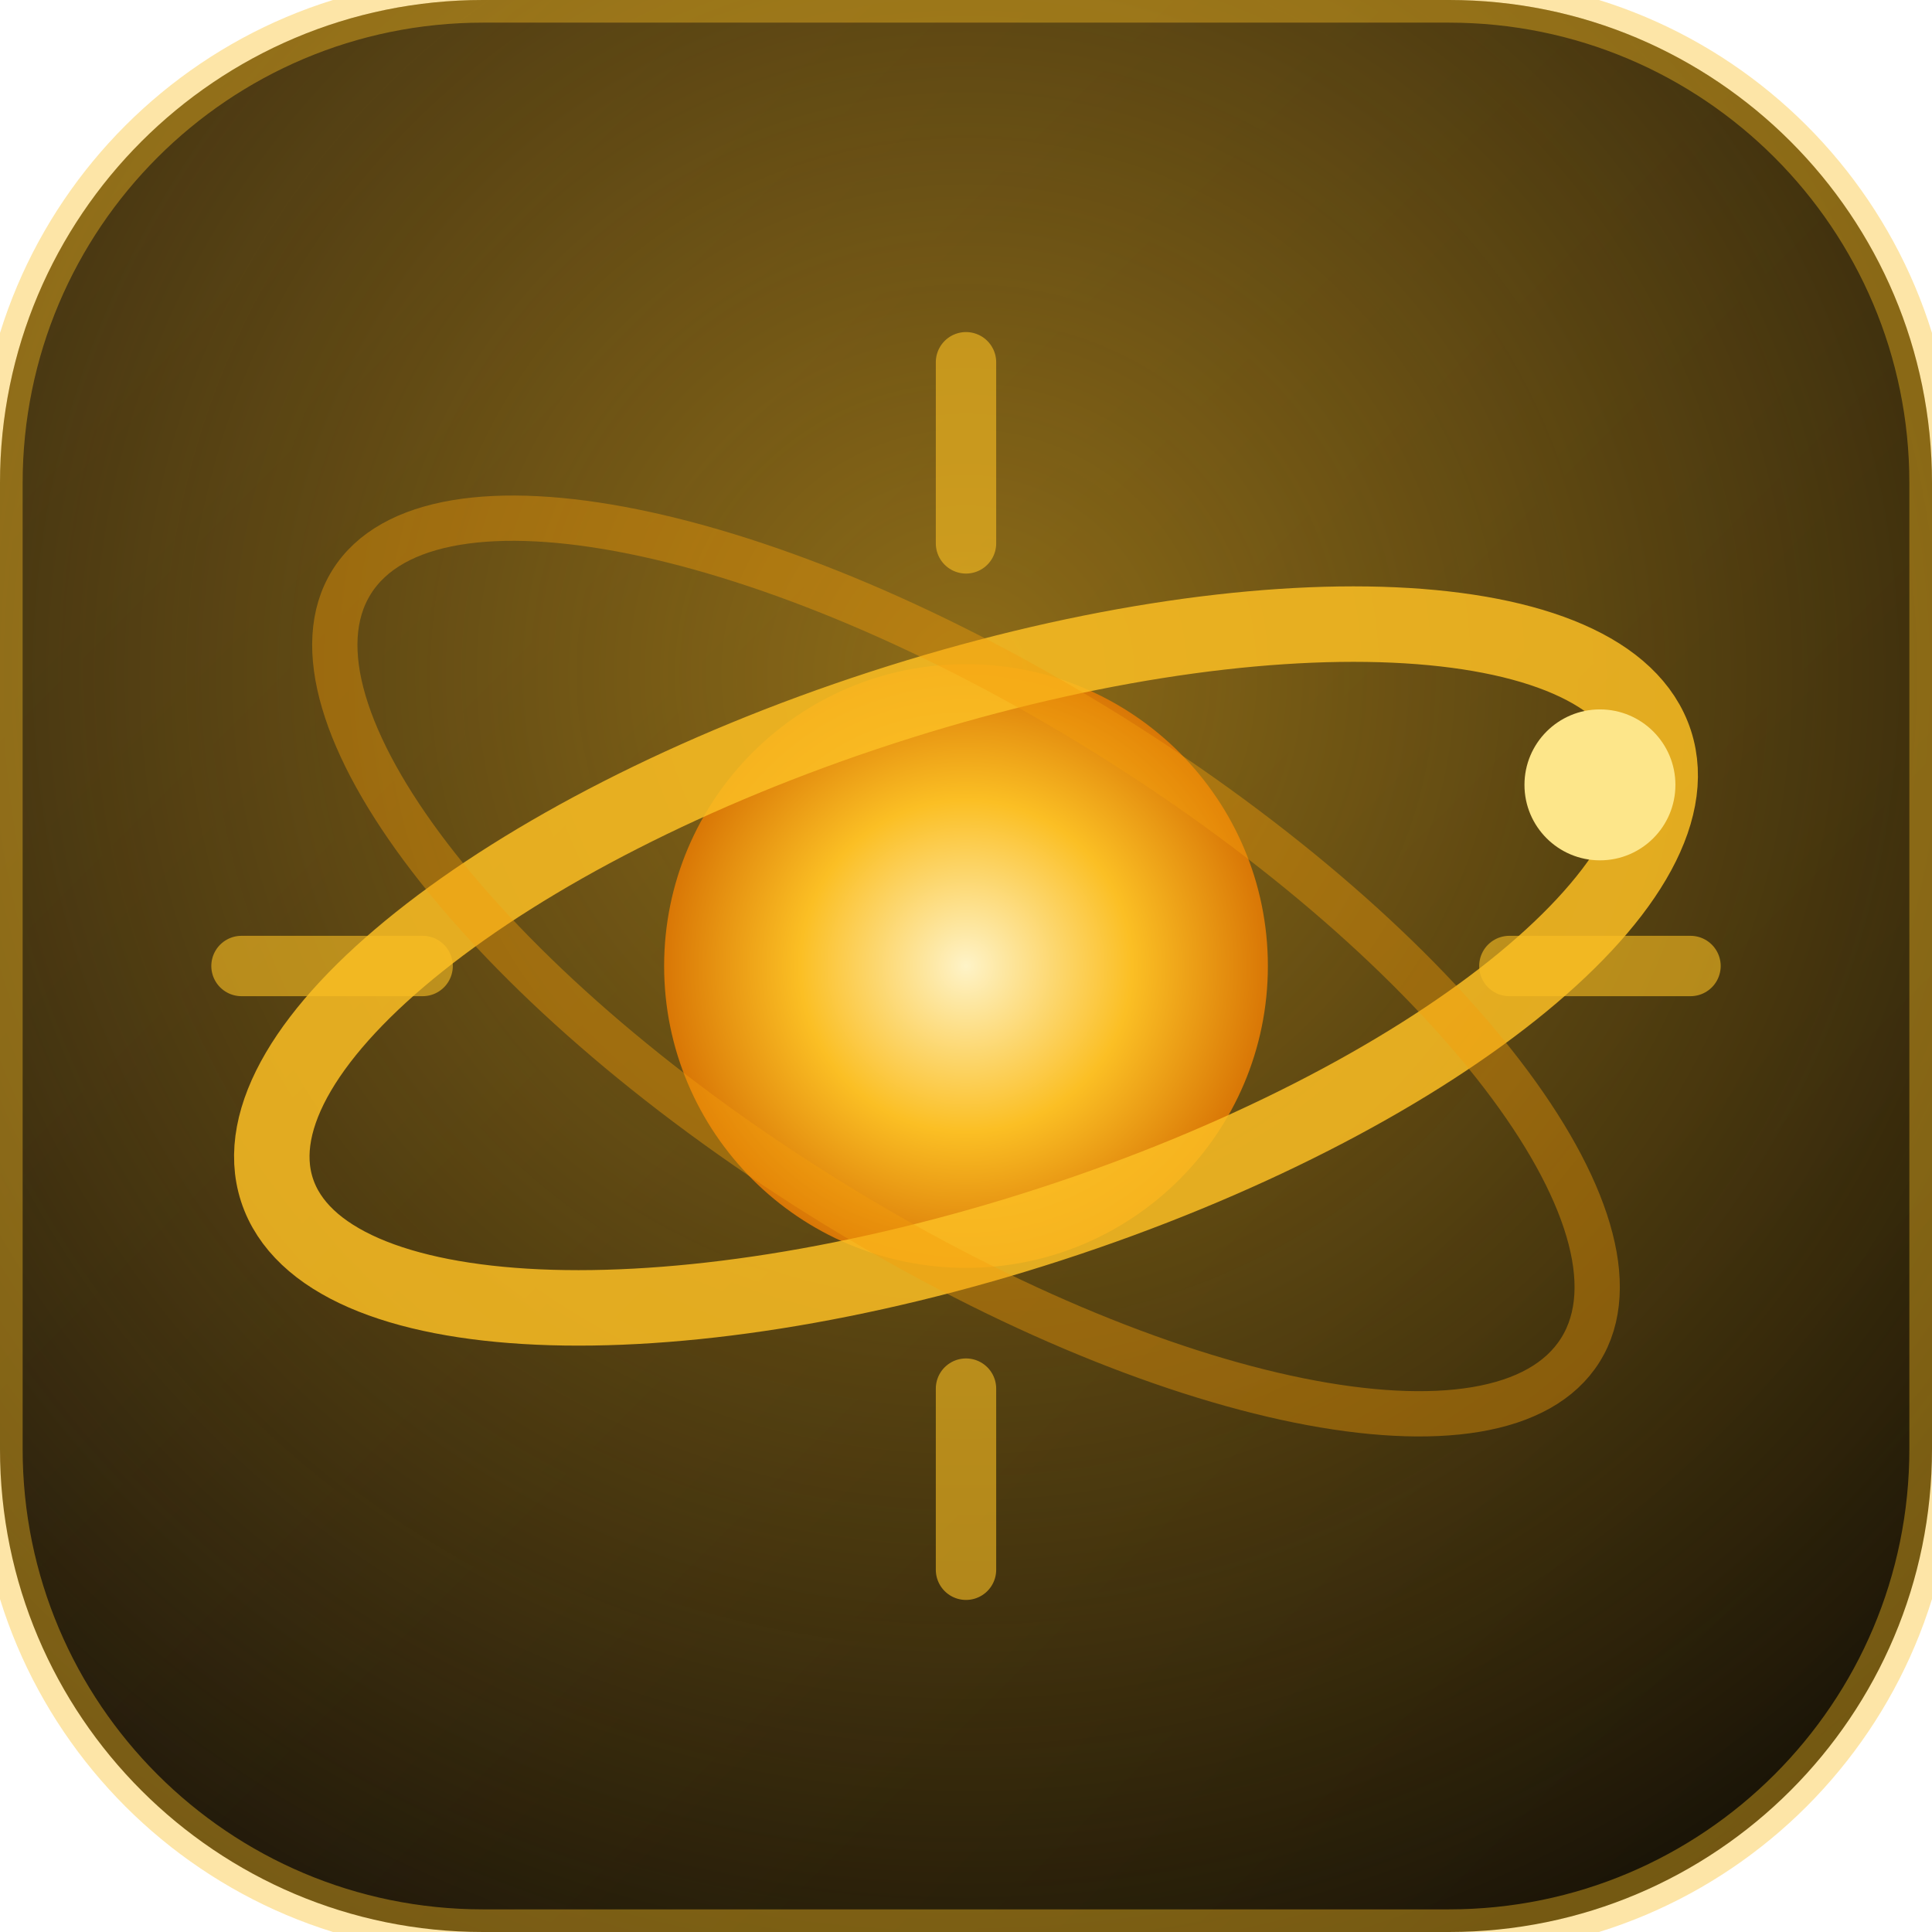
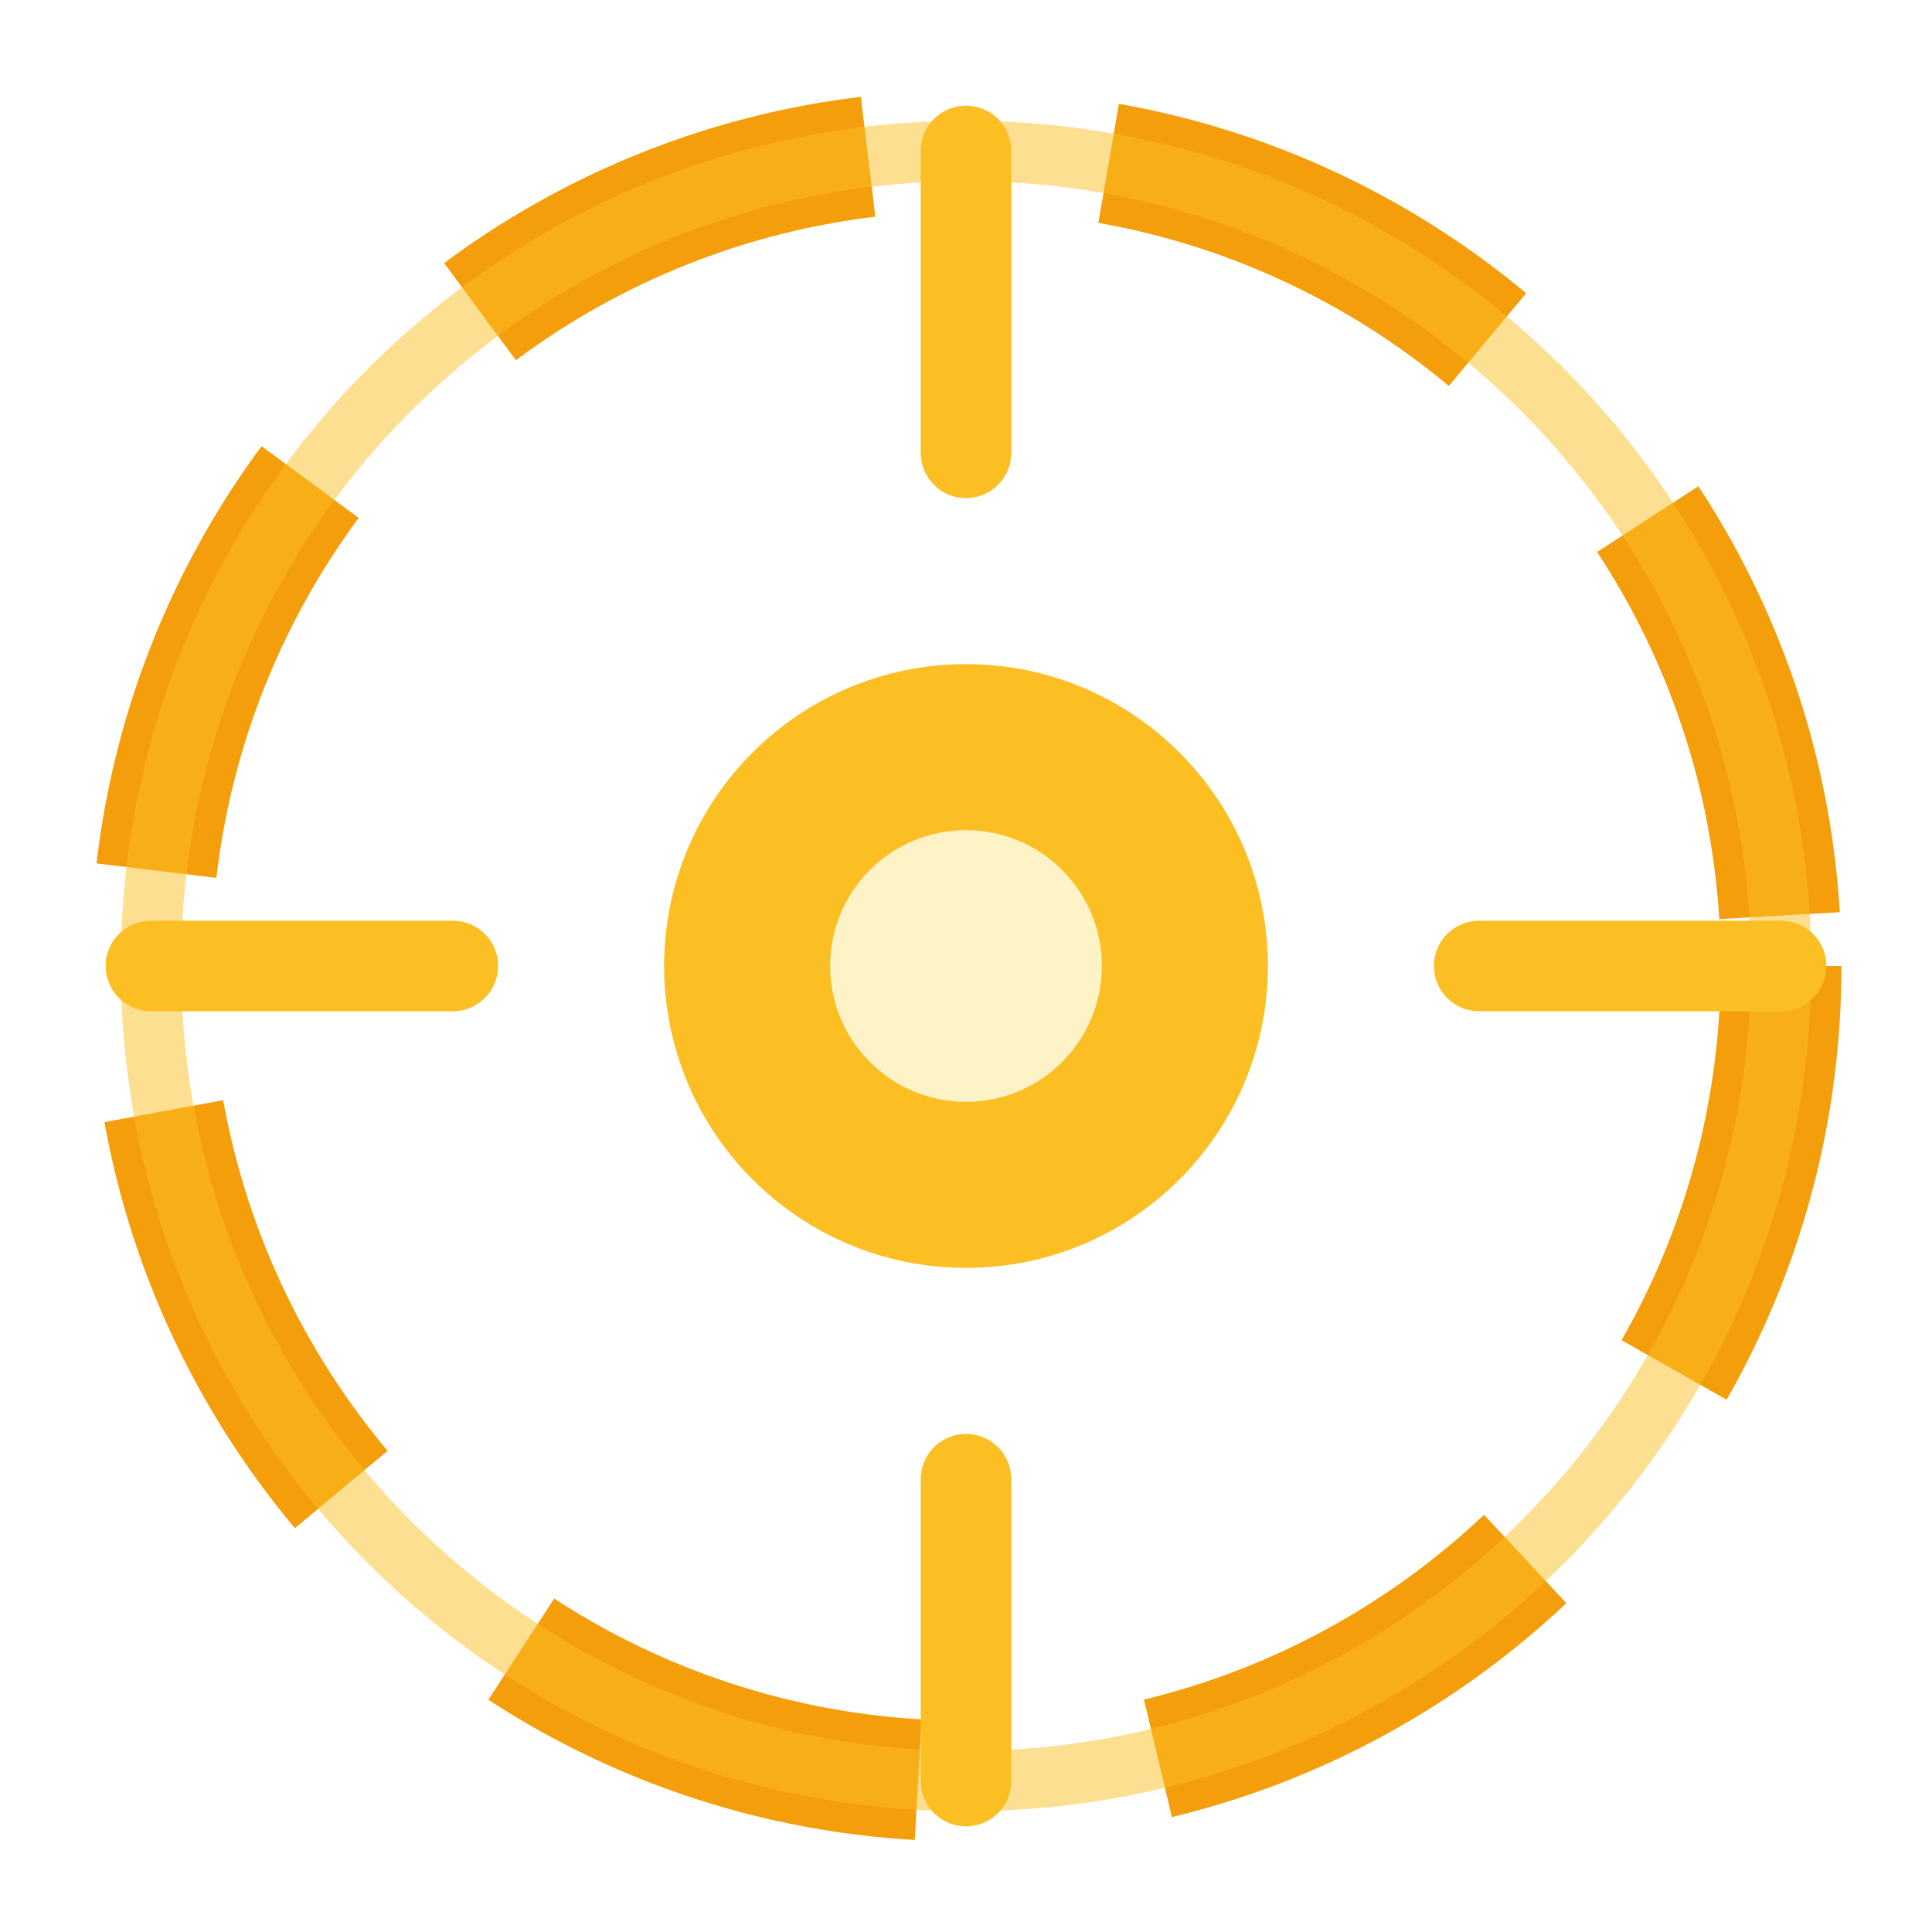
<svg xmlns="http://www.w3.org/2000/svg" viewBox="0 0 64 64">
-   <defs>
-     <linearGradient id="pl" x1="0" y1="0" x2="1" y2="1">
-       <stop offset="0%" stop-color="#2a2010" />
-       <stop offset="100%" stop-color="#120e05" />
-     </linearGradient>
-     <radialGradient id="gl" cx="50%" cy="35%" r="75%">
-       <stop offset="0%" stop-color="#fbbf24" stop-opacity="0.5" />
-       <stop offset="100%" stop-color="#fbbf24" stop-opacity="0" />
-     </radialGradient>
-     <radialGradient id="sun" cx="50%" cy="50%" r="50%">
-       <stop offset="0%" stop-color="#fef3c7" />
-       <stop offset="55%" stop-color="#fbbf24" />
-       <stop offset="100%" stop-color="#d97706" />
-     </radialGradient>
-   </defs>
-   <rect width="64" height="64" rx="16" fill="url(#pl)" />
-   <rect width="64" height="64" rx="16" fill="url(#gl)" />
-   <rect width="64" height="64" rx="16" fill="none" stroke="#fbbf24" stroke-opacity="0.4" stroke-width="1.5" />
-   <circle cx="32" cy="32" r="10" fill="url(#sun)" />
-   <ellipse cx="32" cy="32" rx="24" ry="9" fill="none" stroke="#fbbf24" stroke-opacity="0.85" stroke-width="2.5" transform="rotate(-18 32 32)" />
-   <ellipse cx="32" cy="32" rx="24" ry="9" fill="none" stroke="#f59e0b" stroke-opacity="0.4" stroke-width="1.5" transform="rotate(32 32 32)" />
-   <circle cx="53" cy="26" r="2.5" fill="#fde68a" />
-   <path d="M32 18 L32 12 M32 52 L32 46 M14 32 L8 32 M56 32 L50 32" stroke="#fbbf24" stroke-opacity="0.6" stroke-width="2" stroke-linecap="round" />
+   <circle cx="32" cy="32" r="10" fill="#fbbf24" />
+   <circle cx="32" cy="32" r="4.5" fill="#fef3c7" />
+   <circle cx="32" cy="32" r="27" fill="none" stroke="#f59e0b" stroke-width="4" stroke-dasharray="14 8" />
+   <circle cx="32" cy="32" r="27" fill="none" stroke="#fbbf24" stroke-width="2" opacity="0.5" />
+   <line x1="32" y1="5" x2="32" y2="15" stroke="#fbbf24" stroke-width="3" stroke-linecap="round" />
+   <line x1="32" y1="49" x2="32" y2="59" stroke="#fbbf24" stroke-width="3" stroke-linecap="round" />
+   <line x1="5" y1="32" x2="15" y2="32" stroke="#fbbf24" stroke-width="3" stroke-linecap="round" />
+   <line x1="49" y1="32" x2="59" y2="32" stroke="#fbbf24" stroke-width="3" stroke-linecap="round" />
</svg>
